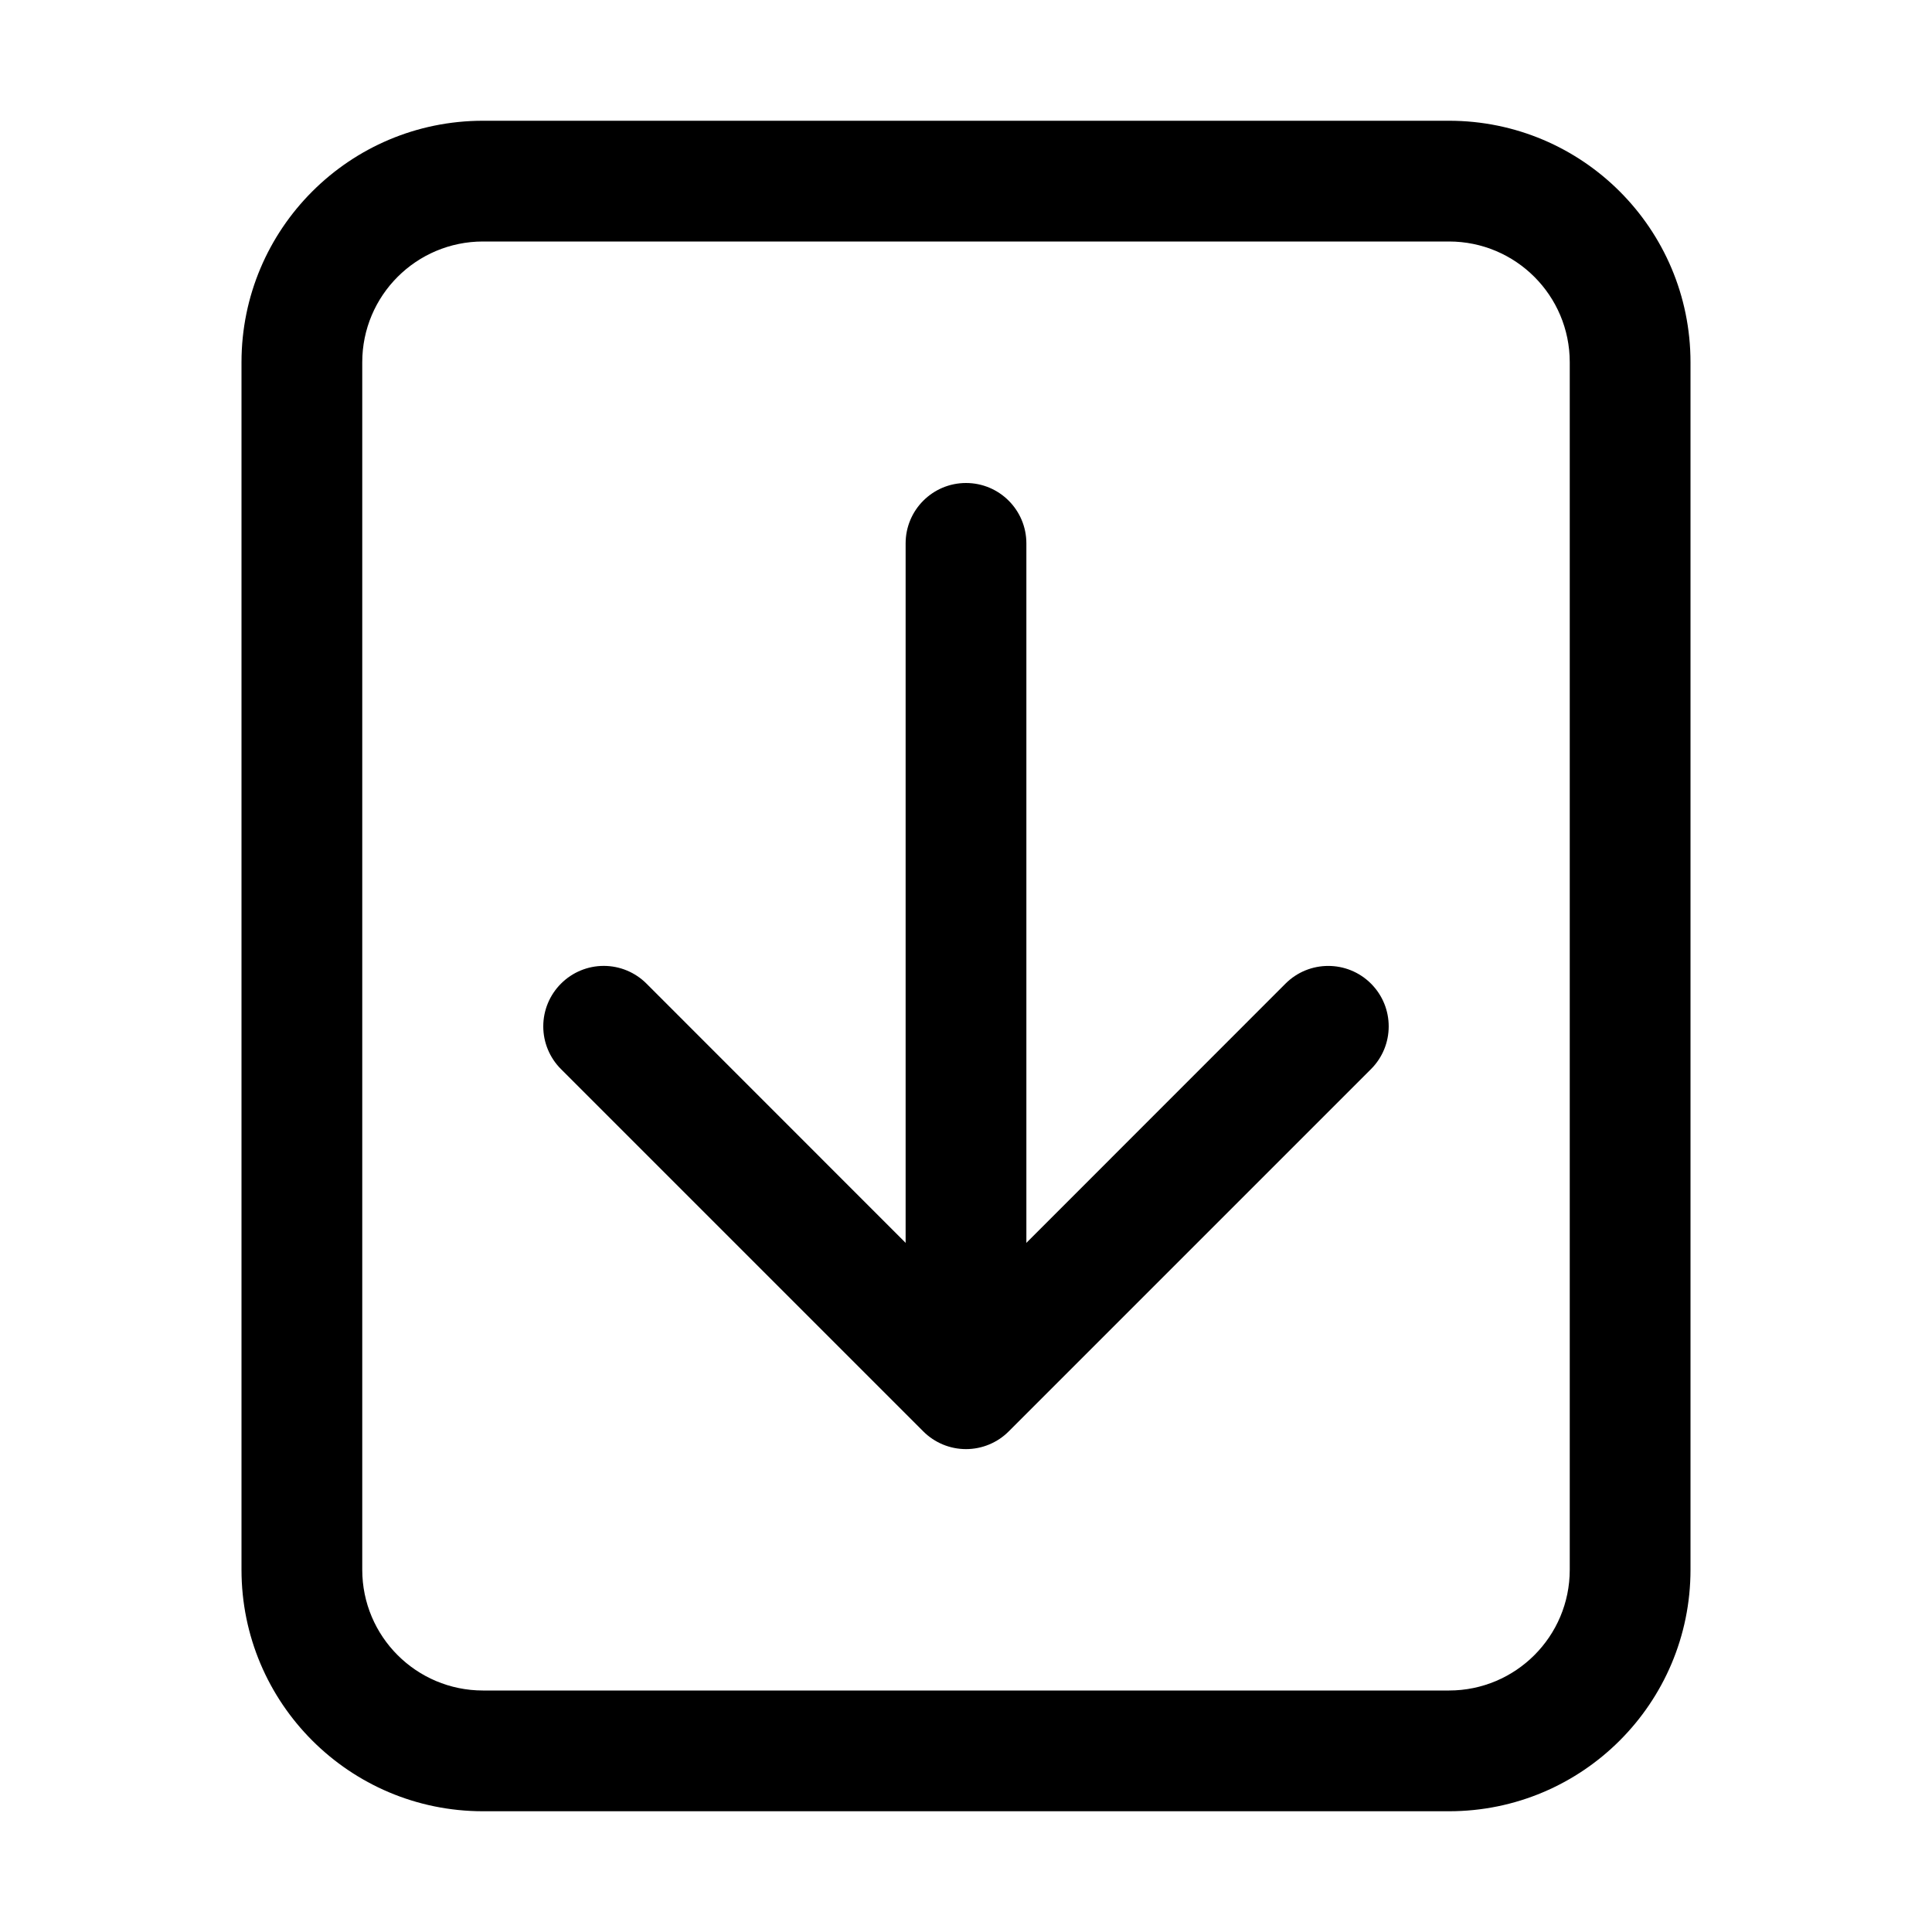
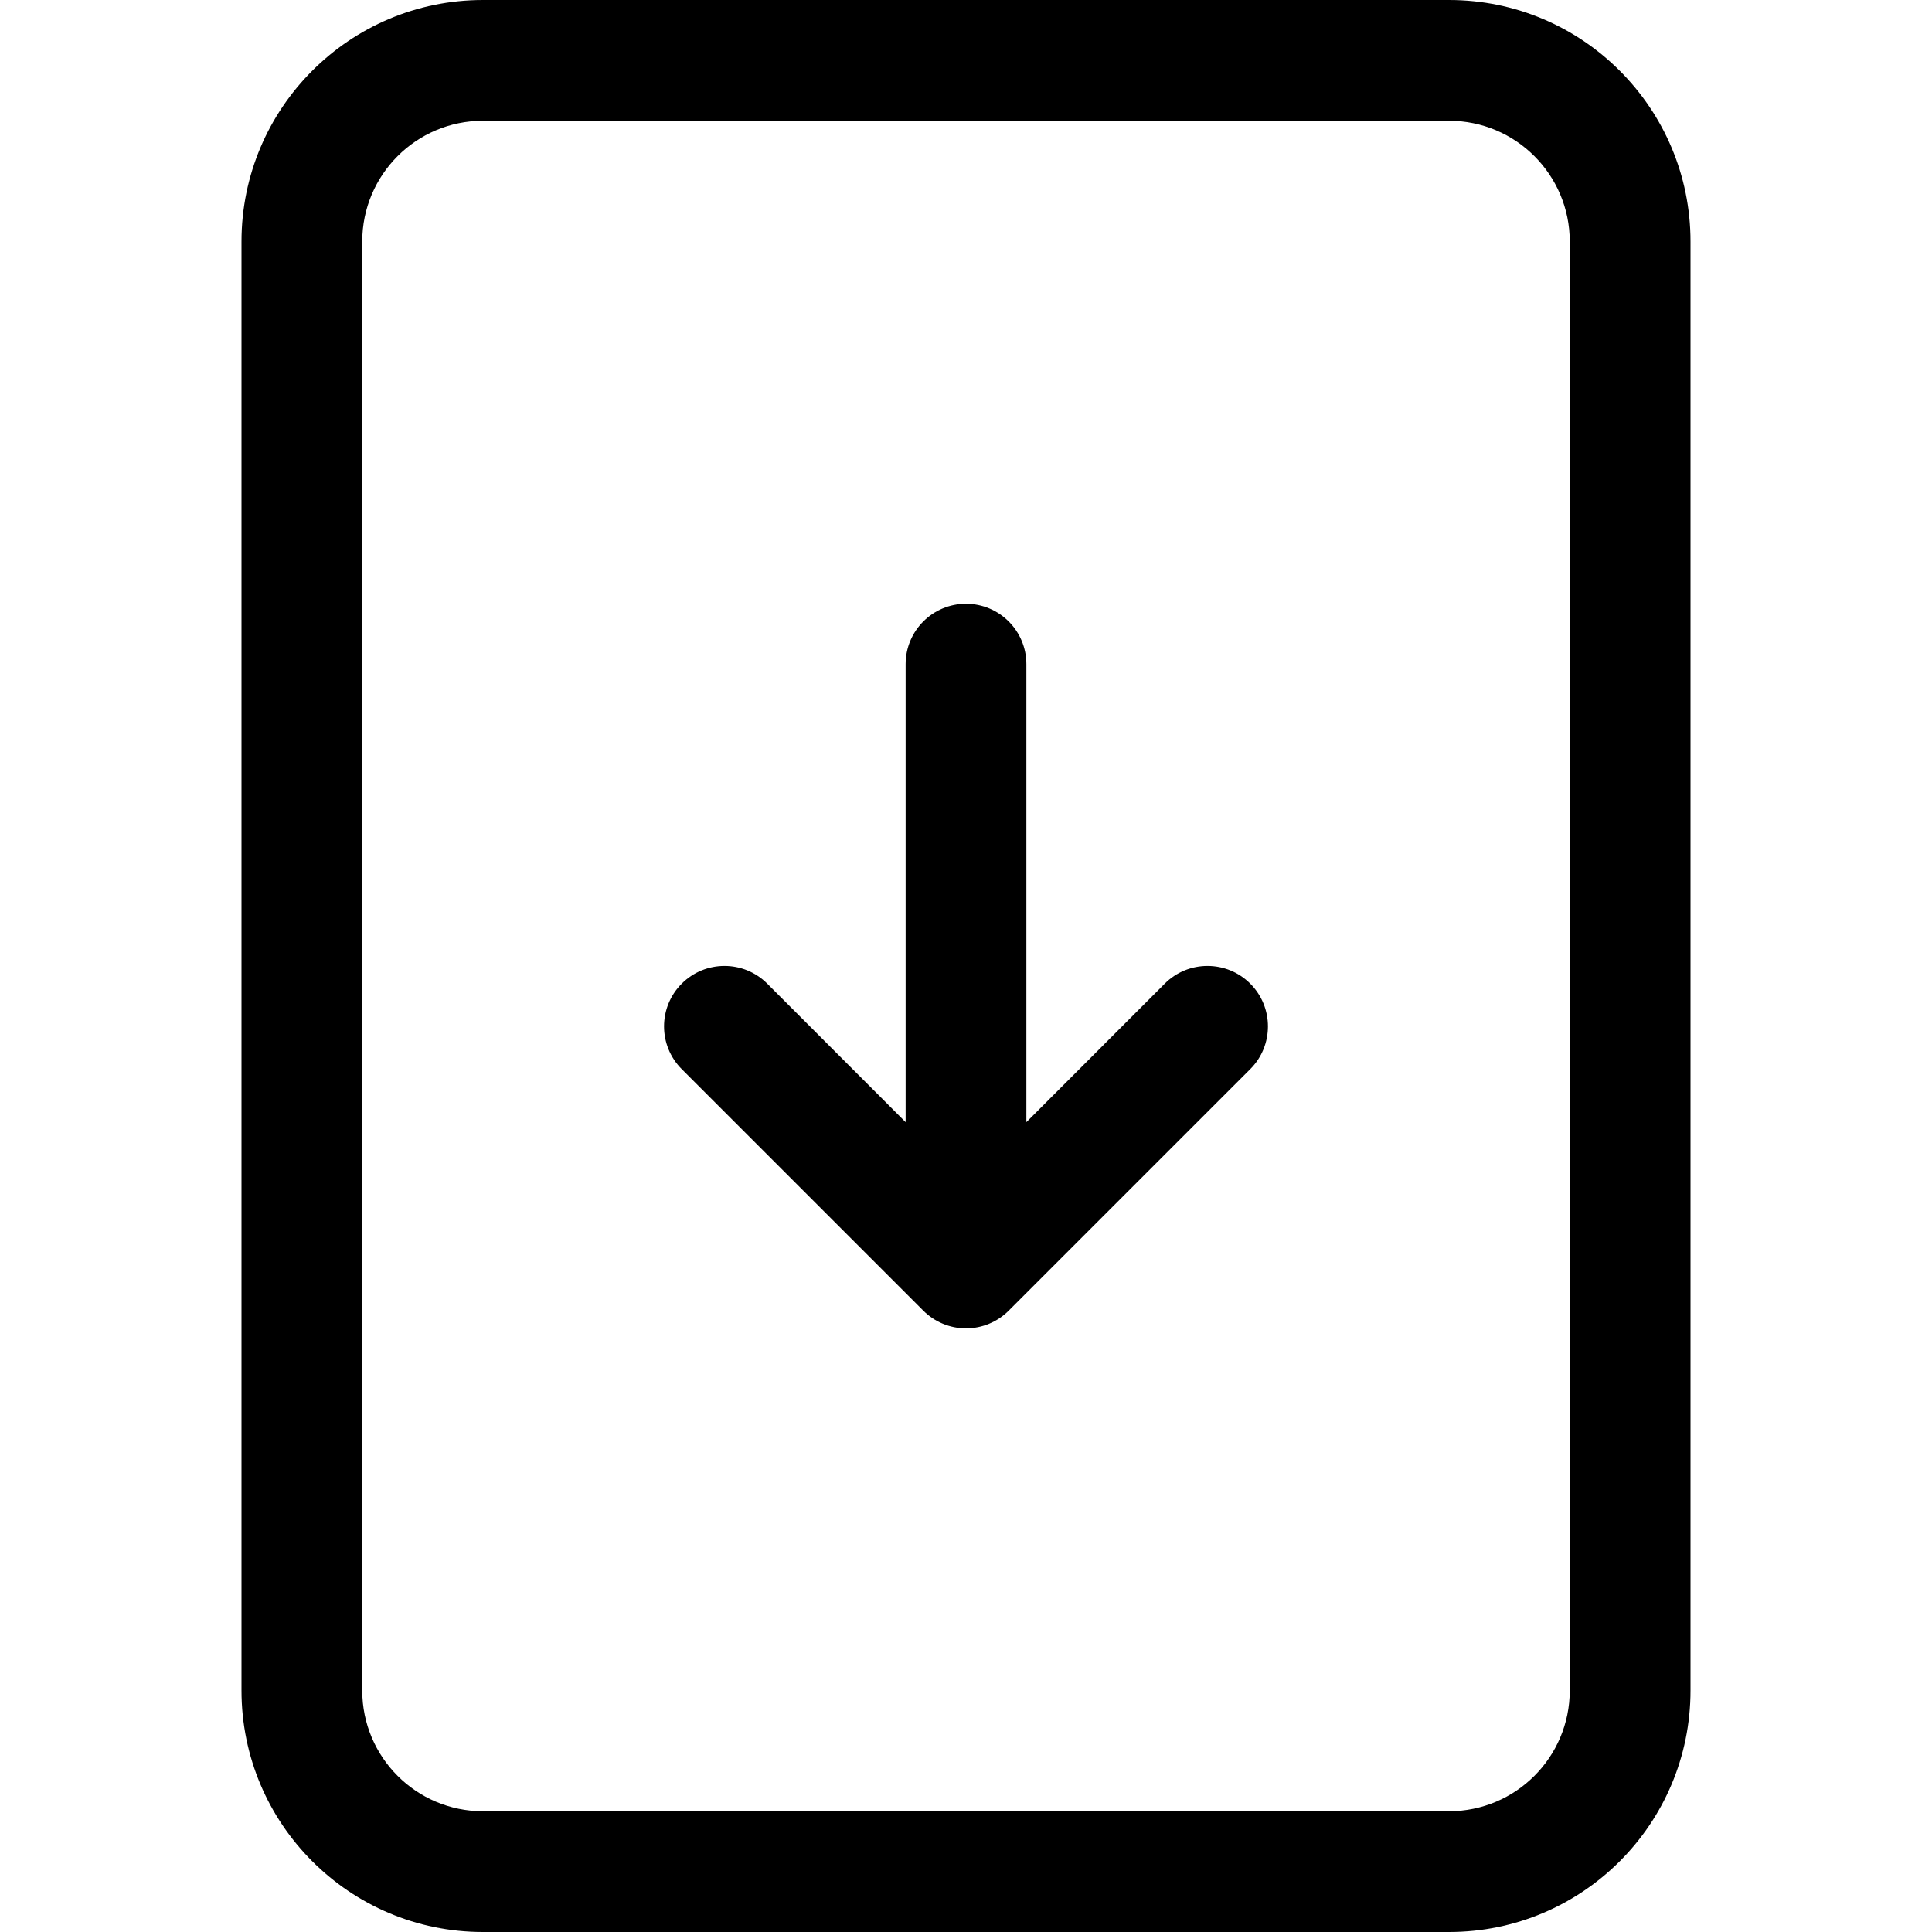
- <svg xmlns="http://www.w3.org/2000/svg" class="bi bi-file-arrow-down" width="1em" height="1em" viewBox="0 0 16 16" fill="currentColor">
-   <path fill-rule="evenodd" d="M4 1h8a2 2 0 012 2v10a2 2 0 01-2 2H4a2 2 0 01-2-2V3a2 2 0 012-2zm0 1a1 1 0 00-1 1v10a1 1 0 001 1h8a1 1 0 001-1V3a1 1 0 00-1-1H4z" clip-rule="evenodd" />
-   <path fill-rule="evenodd" d="M4.646 8.146a.5.5 0 01.708 0L8 10.793l2.646-2.647a.5.5 0 01.708.708l-3 3a.5.5 0 01-.708 0l-3-3a.5.5 0 010-.708z" clip-rule="evenodd" />
-   <path fill-rule="evenodd" d="M8 4a.5.5 0 01.5.5v6a.5.5 0 01-1 0v-6A.5.5 0 018 4z" clip-rule="evenodd" />
+ <svg xmlns="http://www.w3.org/2000/svg" width="16" height="16" fill="currentColor" class="bi bi-file-arrow-down" viewBox="0 0 16 16">
+   <path d="M8 5a.5.5 0 0 1 .5.5v3.793l1.146-1.147a.5.5 0 0 1 .708.708l-2 2a.5.5 0 0 1-.708 0l-2-2a.5.5 0 1 1 .708-.708L7.5 9.293V5.5A.5.5 0 0 1 8 5z" />
+   <path d="M4 0a2 2 0 0 0-2 2v12a2 2 0 0 0 2 2h8a2 2 0 0 0 2-2V2a2 2 0 0 0-2-2H4zm0 1h8a1 1 0 0 1 1 1v12a1 1 0 0 1-1 1H4a1 1 0 0 1-1-1V2a1 1 0 0 1 1-1z" />
</svg>
